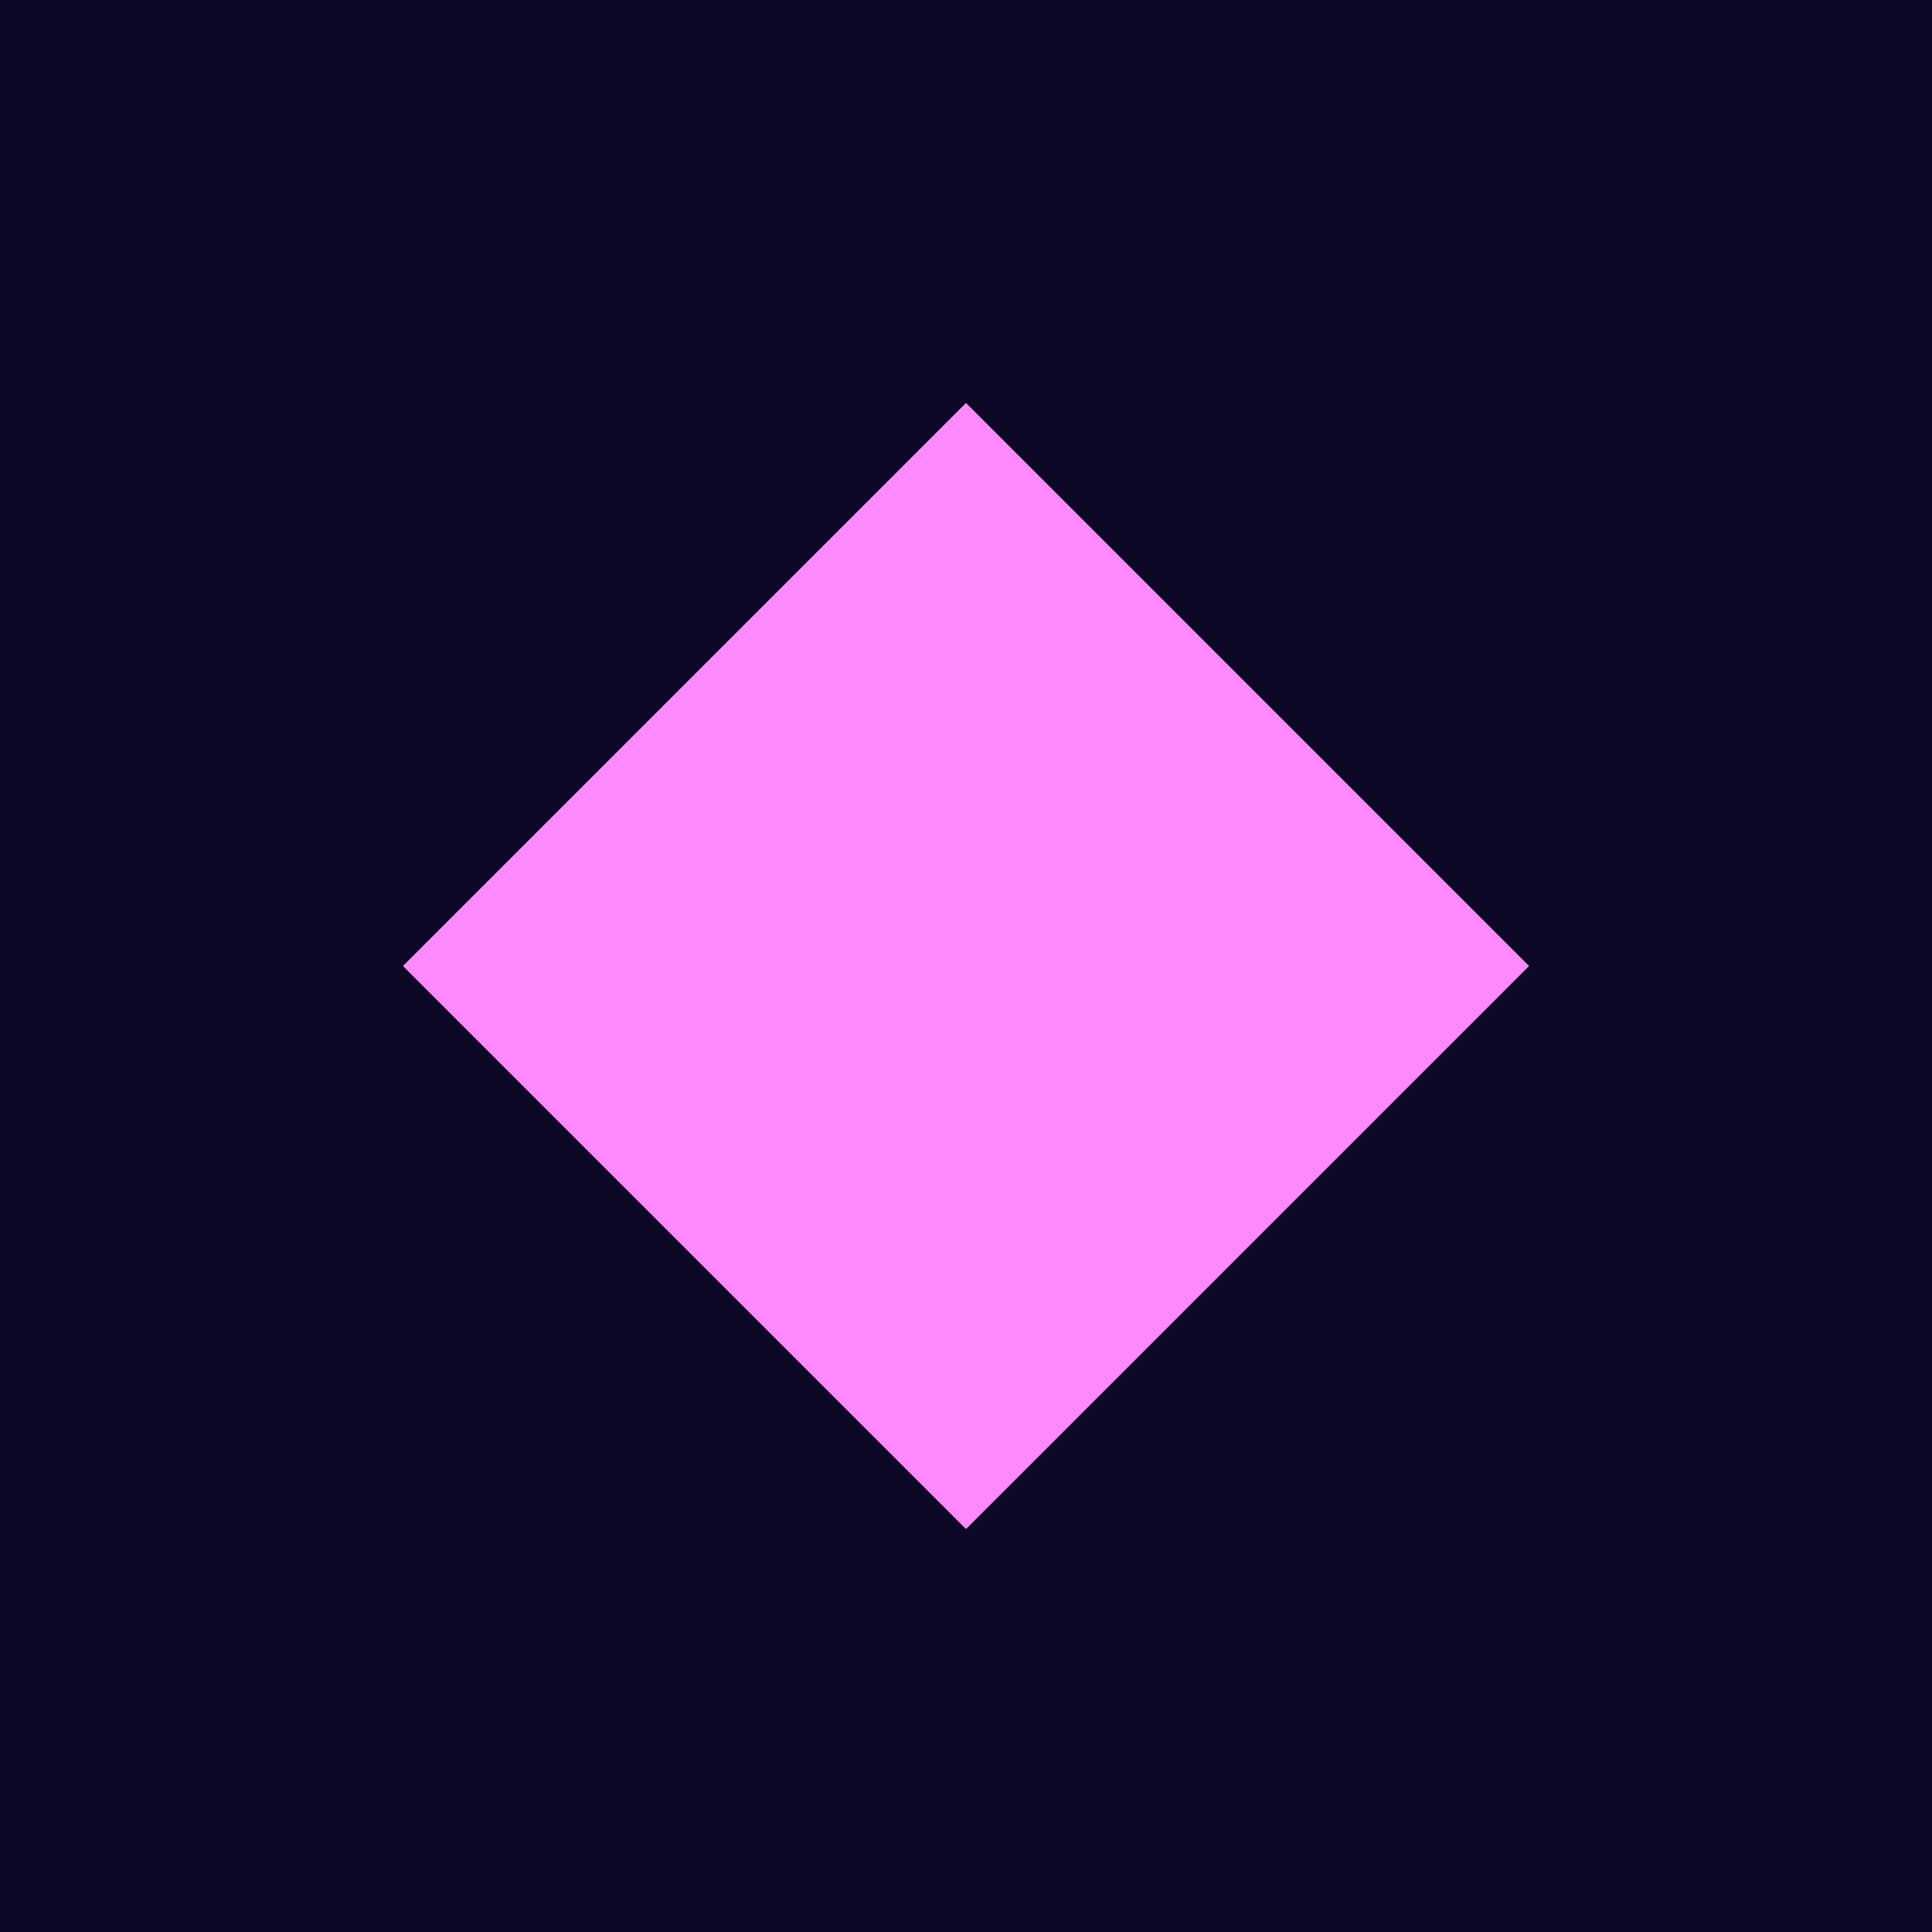
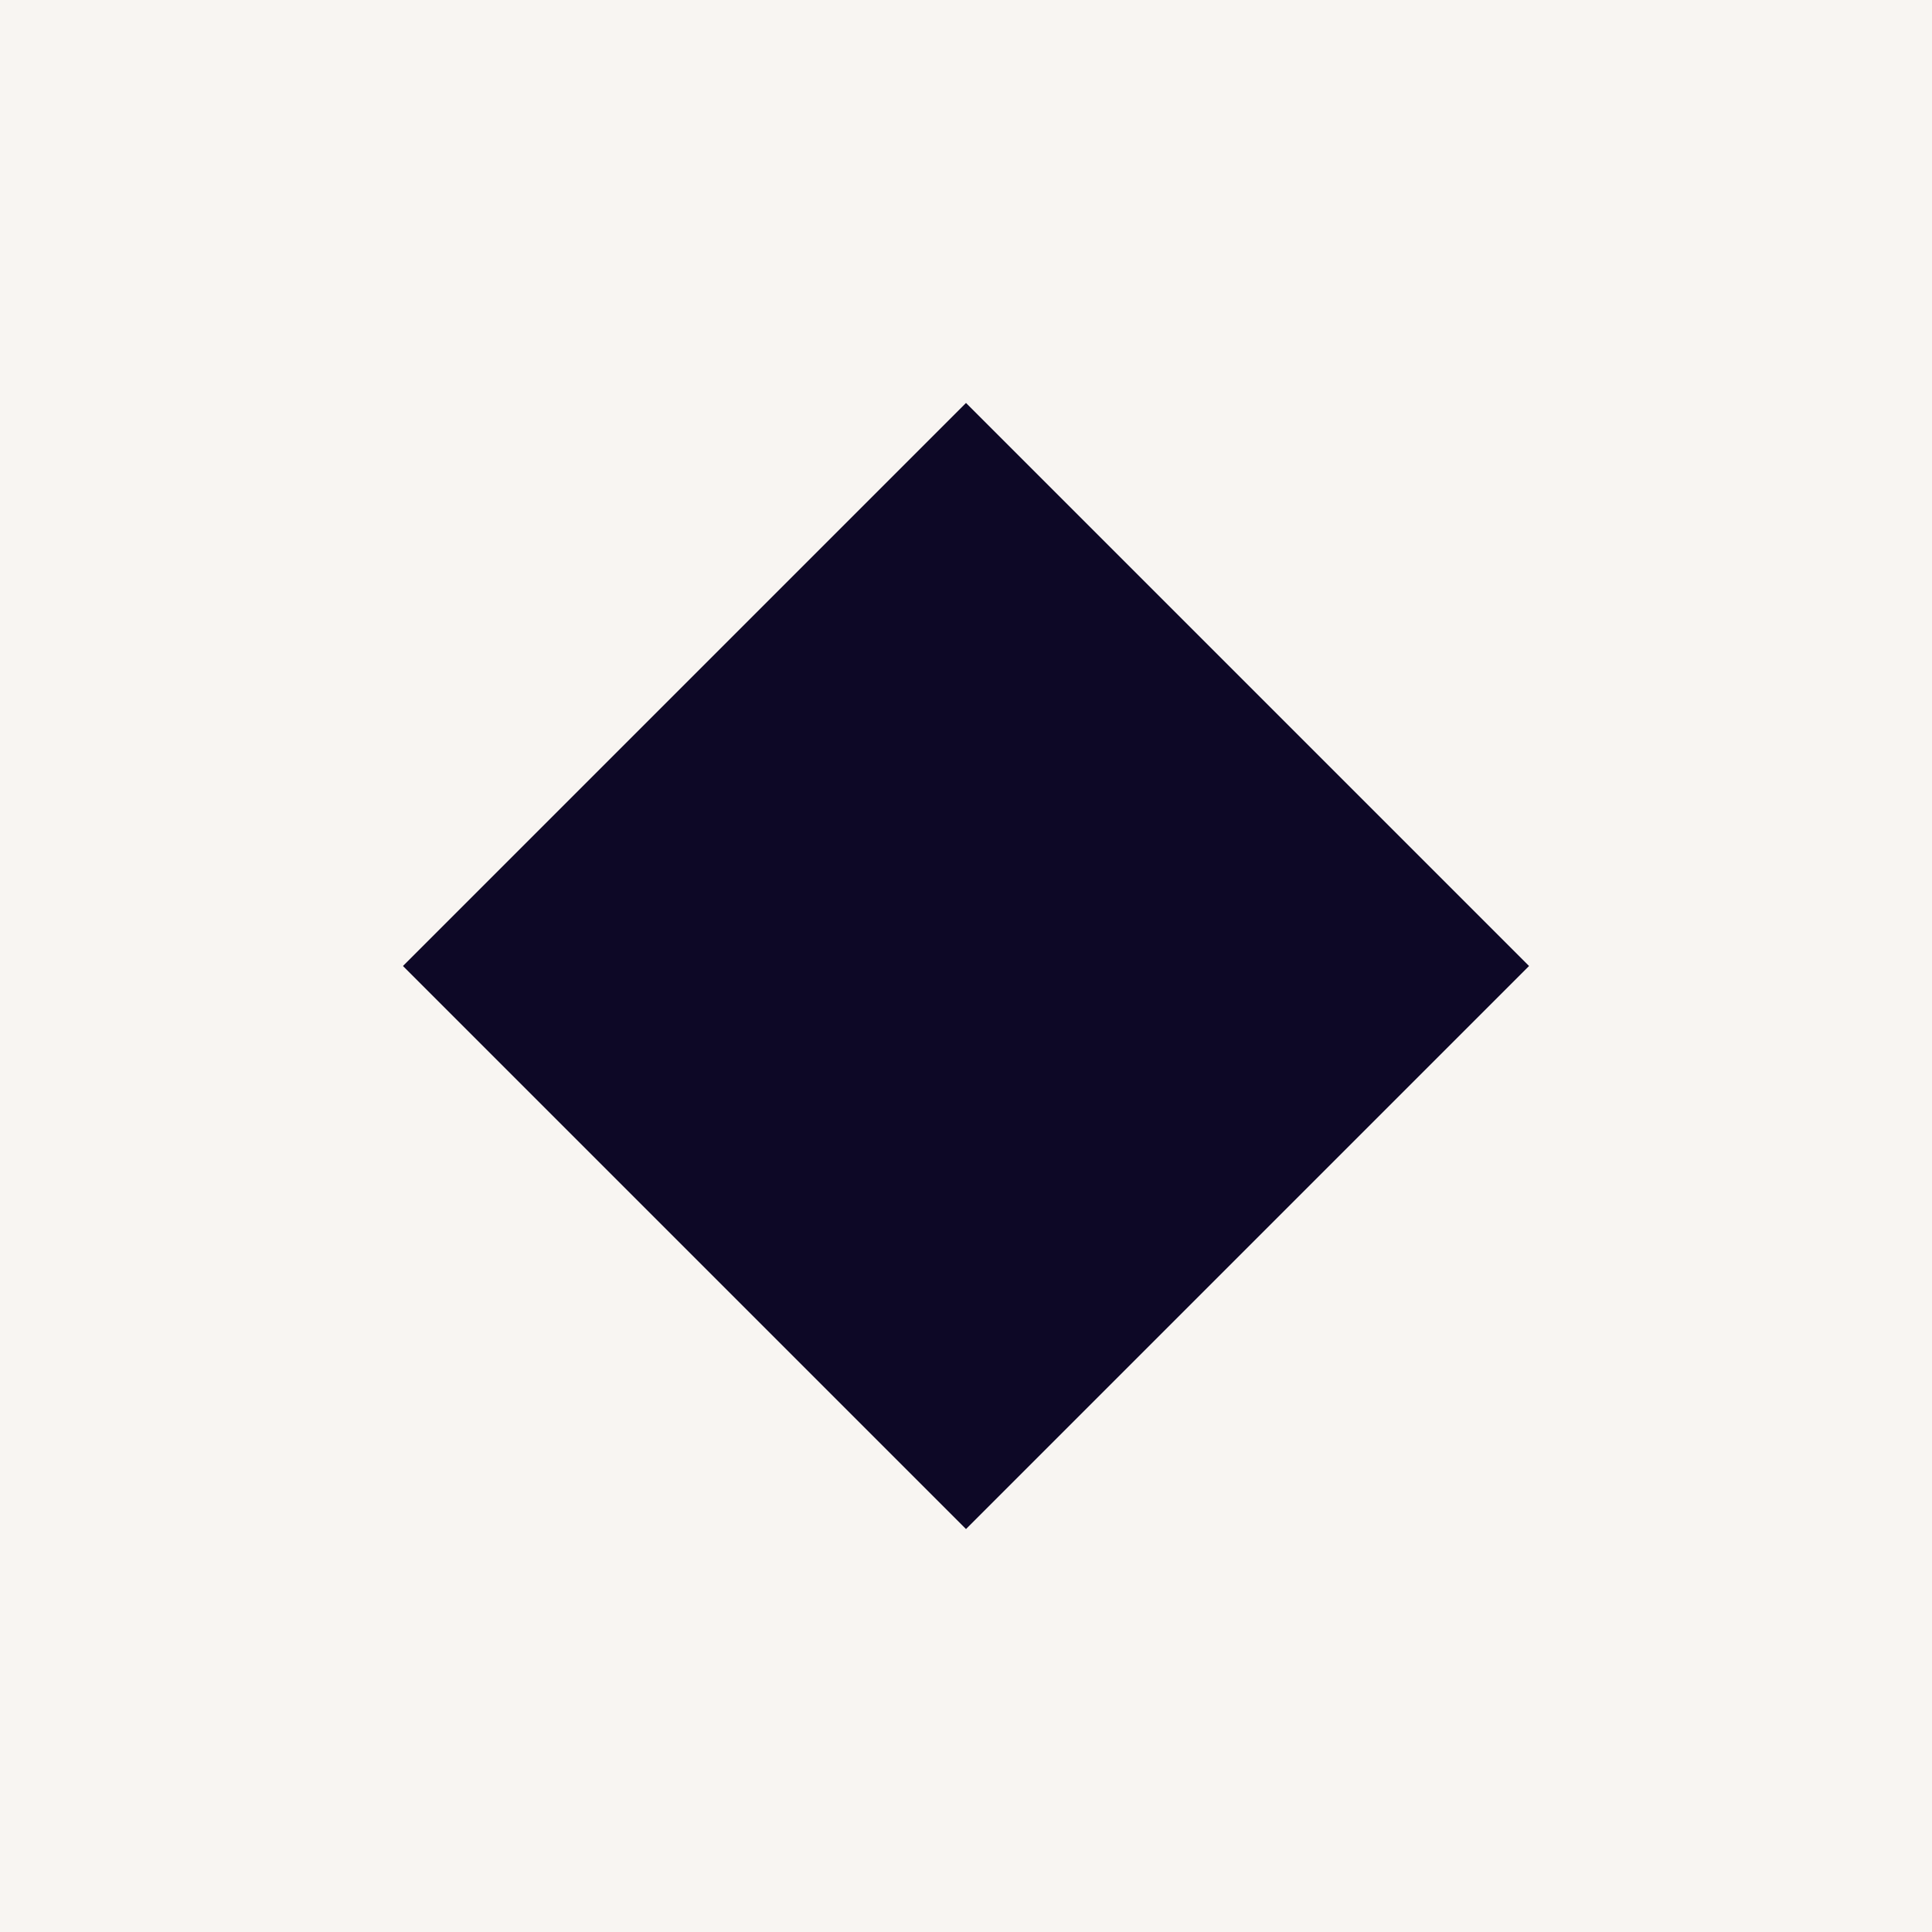
<svg xmlns="http://www.w3.org/2000/svg" viewBox="0 0 453 453">
-   <rect width="453" height="453" fill="#0D0826" />
-   <polygon points="226.5,94.48 358.52,226.5 226.5,358.52 94.48,226.5" fill="#FF8AFF" />
+   <rect width="453" height="453" fill="#F8F5F2" />
+   <polygon points="226.5,94.48 358.52,226.5 226.5,358.52 94.48,226.5" fill="#0D0826" />
</svg>
